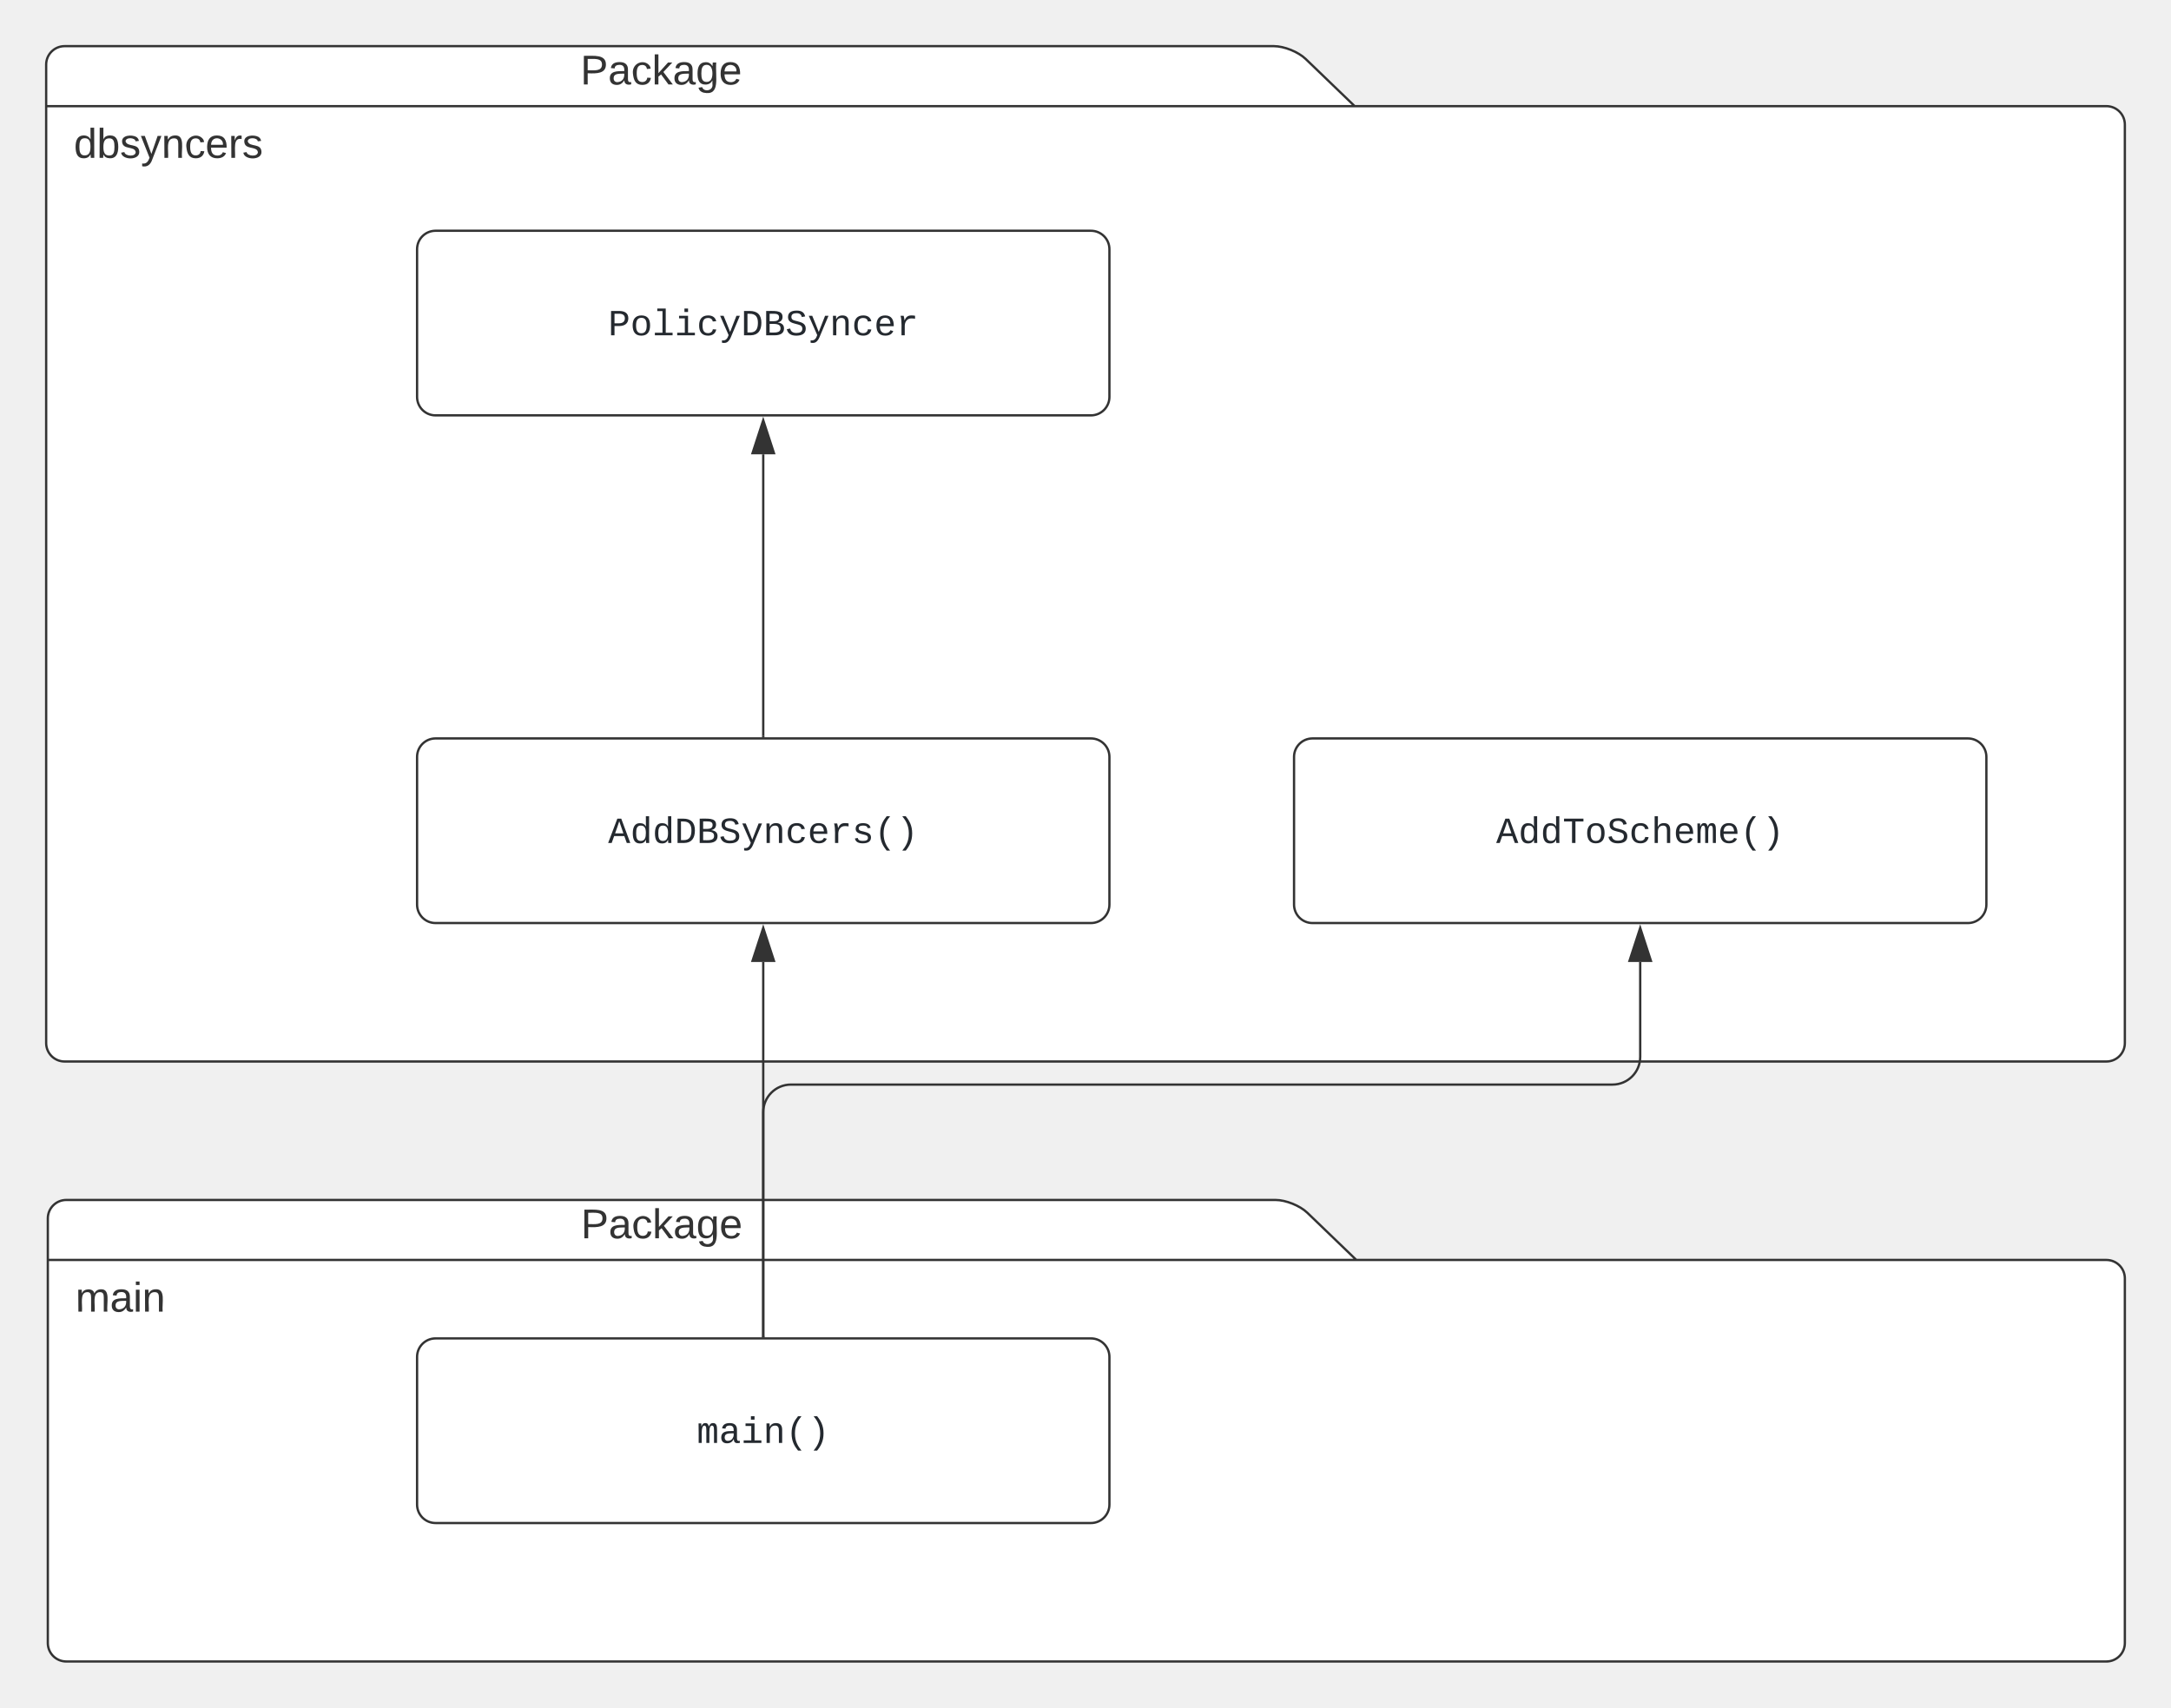
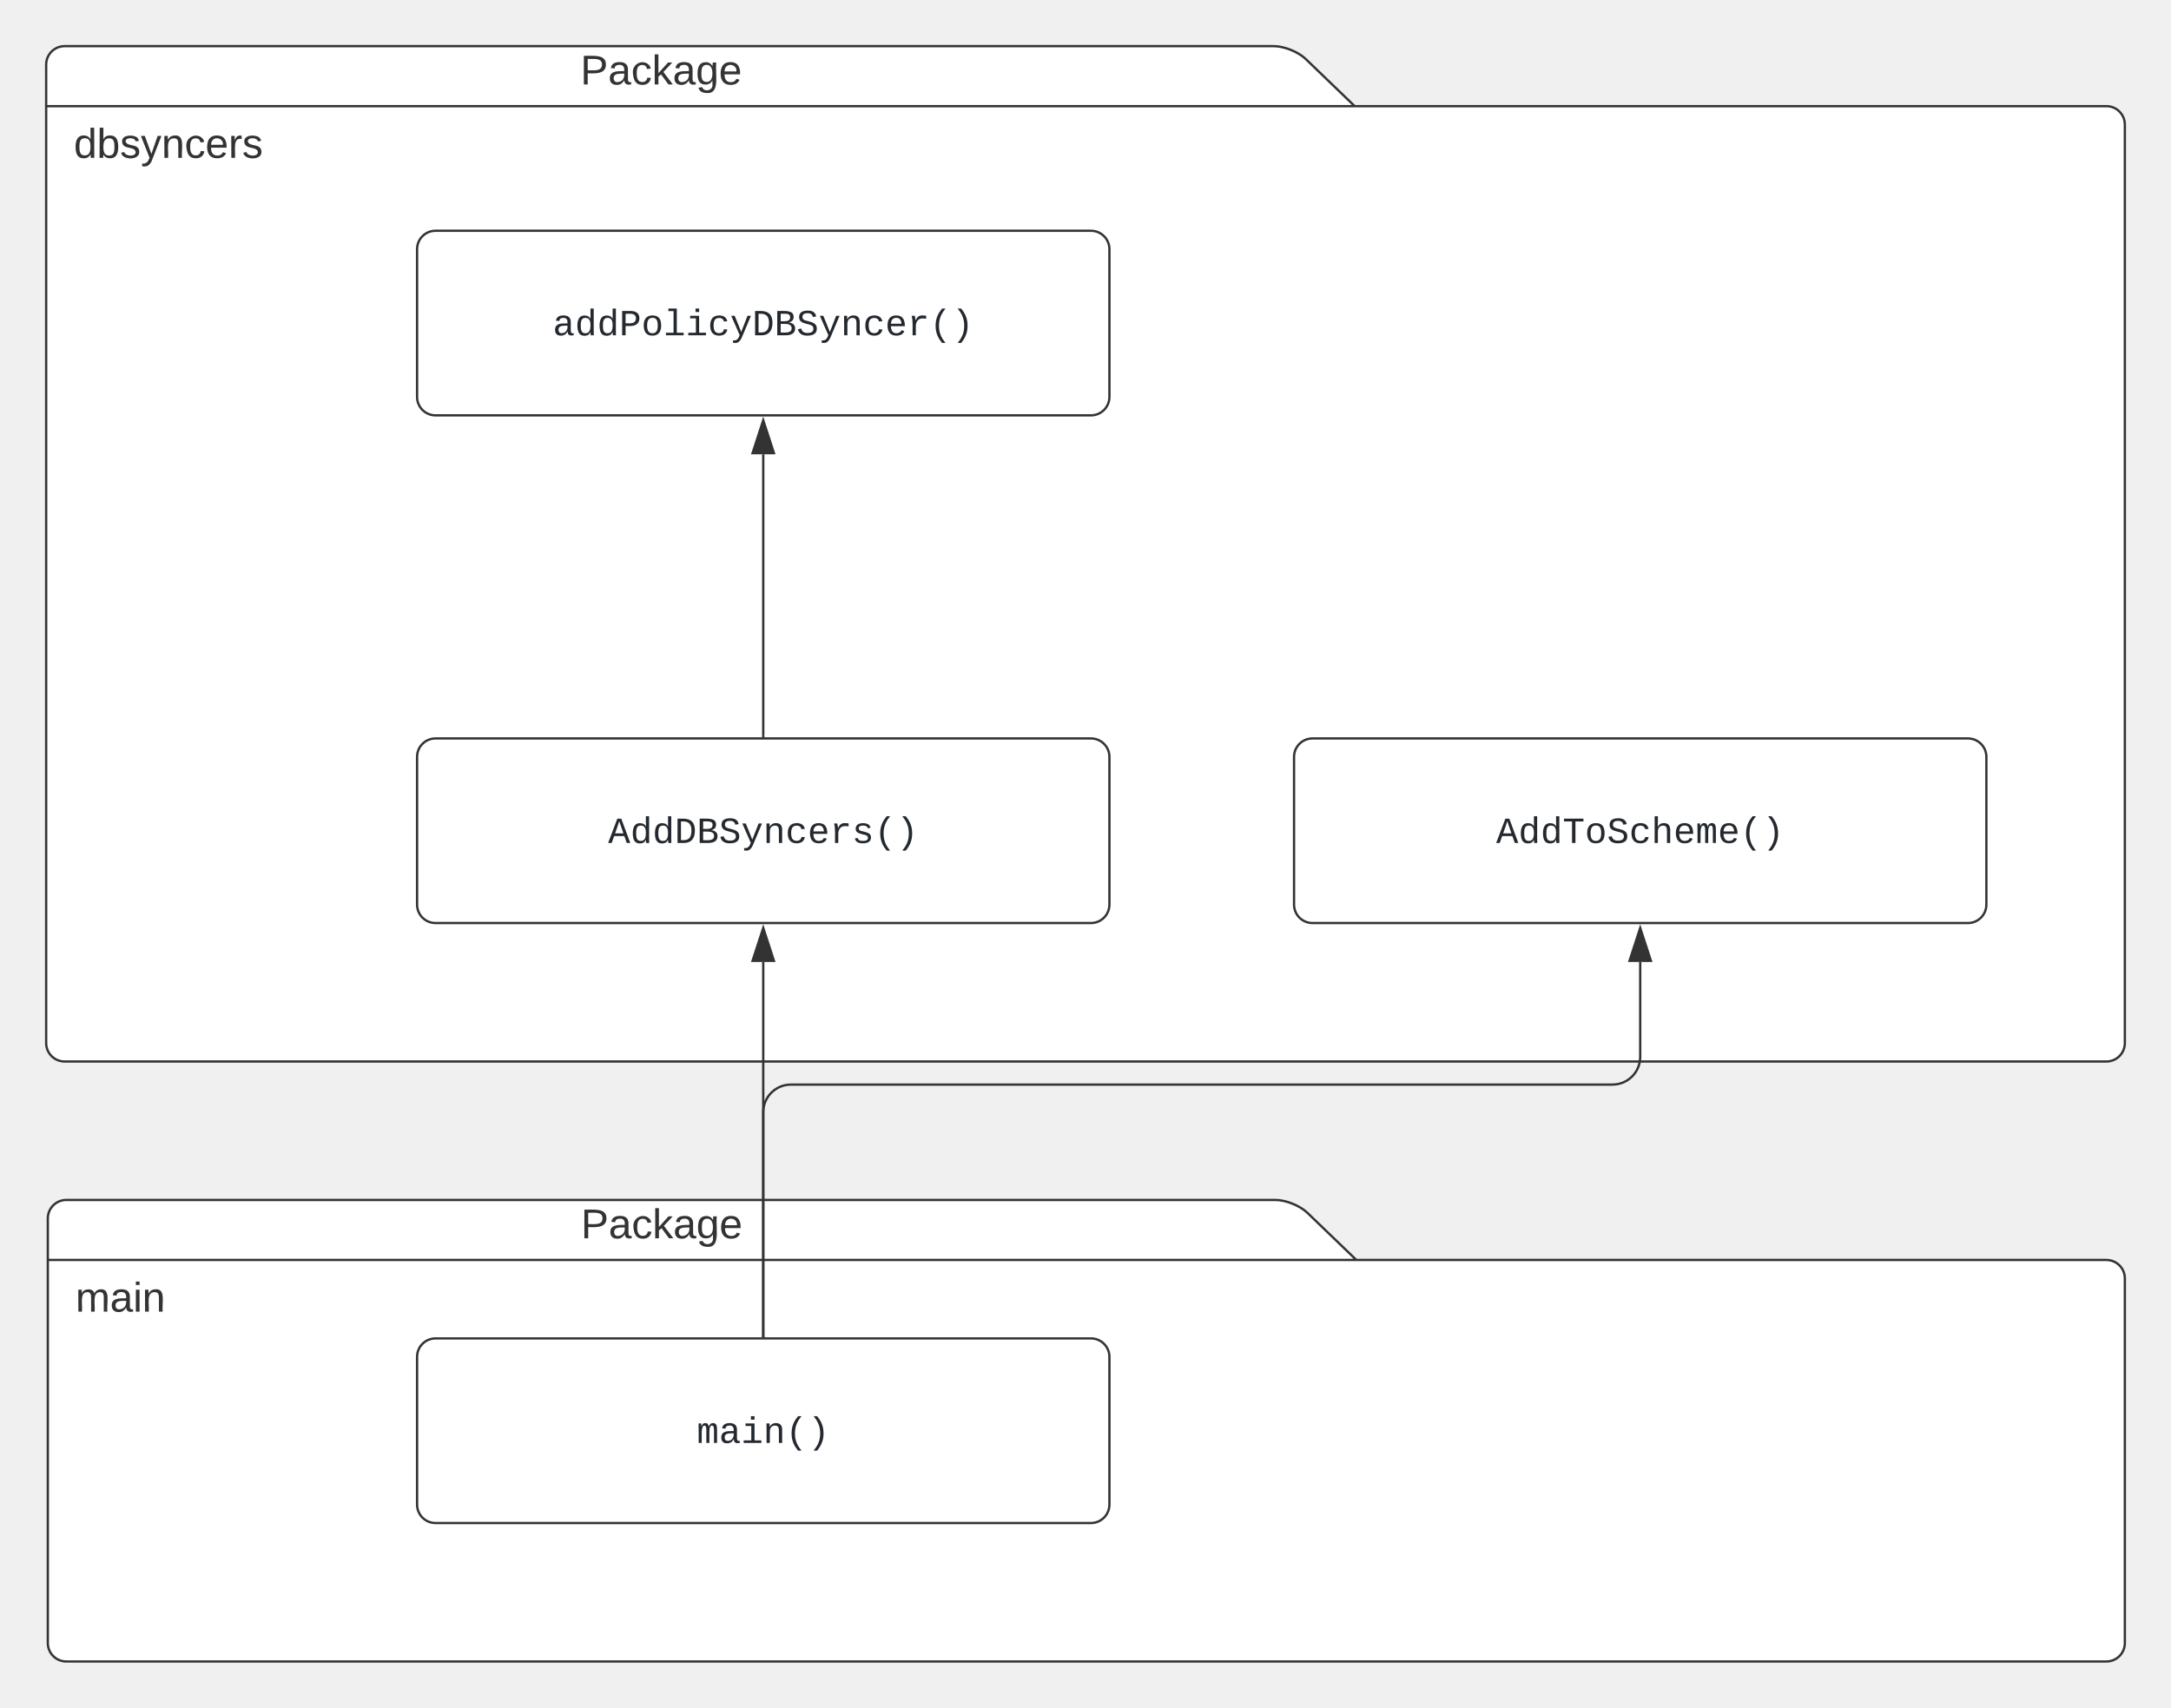
<svg xmlns="http://www.w3.org/2000/svg" xmlns:ns1="lucid" xmlns:xlink="http://www.w3.org/1999/xlink" width="940.72" height="740">
  <g transform="translate(-39.2775 -20)" ns1:page-tab-id="0_0">
    <path d="M626.28 66H952c4.42 0 8 3.58 8 8v398c0 4.42-3.58 8-8 8H67.28c-4.42 0-8-3.58-8-8V48c0-4.42 3.58-8 8-8h524c4.42 0 10.58 2.48 13.76 5.55zm-567 0h567" stroke="#333" fill="#fff" />
    <use xlink:href="#a" transform="matrix(1,0,0,1,67.2775,40) translate(223.5 16.6)" />
    <use xlink:href="#b" transform="matrix(1,0,0,1,71.2775,74) translate(0 14.4)" />
    <path d="M220 128c0-4.42 3.58-8 8-8h284c4.42 0 8 3.58 8 8v64c0 4.42-3.58 8-8 8H228c-4.42 0-8-3.58-8-8z" stroke="#333" fill="#fff" />
-     <use xlink:href="#c" transform="matrix(1,0,0,1,220,120) translate(82.79406 45.29688)" />
+     <use xlink:href="#c" transform="matrix(1,0,0,1,220,120) translate(58.79016 45.29688)" />
    <path d="M220 348c0-4.42 3.58-8 8-8h284c4.42 0 8 3.58 8 8v64c0 4.42-3.58 8-8 8H228c-4.42 0-8-3.58-8-8z" stroke="#333" fill="#fff" />
    <use xlink:href="#d" transform="matrix(1,0,0,1,220,340) translate(82.79406 45.29688)" />
    <path d="M370 339V216.88" stroke="#333" fill="none" />
    <path d="M370.5 339.5h-1v-.5h1z" stroke="#333" stroke-width=".05" fill="#333" />
    <path d="M370 202.12l4.64 14.26h-9.28z" stroke="#333" fill="#333" />
    <path d="M627 566h325c4.42 0 8 3.58 8 8v158c0 4.42-3.58 8-8 8H68c-4.42 0-8-3.58-8-8V548c0-4.42 3.58-8 8-8h524c4.42 0 10.58 2.48 13.76 5.55zm-567 0h567" stroke="#333" fill="#fff" />
    <use xlink:href="#a" transform="matrix(1,0,0,1,68,540) translate(223 16.6)" />
    <use xlink:href="#e" transform="matrix(1,0,0,1,72,574) translate(0 14.4)" />
    <path d="M220 608c0-4.42 3.58-8 8-8h284c4.42 0 8 3.58 8 8v64c0 4.42-3.58 8-8 8H228c-4.42 0-8-3.58-8-8z" stroke="#333" fill="#fff" />
    <use xlink:href="#f" transform="matrix(1,0,0,1,220,600) translate(121.2003 45.29688)" />
    <path d="M370 599V436.88" stroke="#333" fill="none" />
    <path d="M370.5 599.5h-1v-.5h1z" stroke="#333" stroke-width=".05" fill="#333" />
    <path d="M370 422.12l4.64 14.26h-9.28z" stroke="#333" fill="#333" />
    <path d="M600 348c0-4.42 3.58-8 8-8h284c4.42 0 8 3.58 8 8v64c0 4.42-3.58 8-8 8H608c-4.42 0-8-3.58-8-8z" stroke="#333" fill="#fff" />
    <use xlink:href="#g" transform="matrix(1,0,0,1,600,340) translate(87.59484 45.29688)" />
    <path d="M370 599v-97c0-6.63 5.37-12 12-12h356c6.63 0 12-5.37 12-12v-41.12" stroke="#333" fill="none" />
    <path d="M370.5 599.5h-1v-.5h1z" stroke="#333" stroke-width=".05" fill="#333" />
    <path d="M750 422.12l4.64 14.26h-9.28z" stroke="#333" fill="#333" />
    <defs>
      <path fill="#333" d="M30-248c87 1 191-15 191 75 0 78-77 80-158 76V0H30v-248zm33 125c57 0 124 11 124-50 0-59-68-47-124-48v98" id="h" />
      <path fill="#333" d="M141-36C126-15 110 5 73 4 37 3 15-17 15-53c-1-64 63-63 125-63 3-35-9-54-41-54-24 1-41 7-42 31l-33-3c5-37 33-52 76-52 45 0 72 20 72 64v82c-1 20 7 32 28 27v20c-31 9-61-2-59-35zM48-53c0 20 12 33 32 33 41-3 63-29 60-74-43 2-92-5-92 41" id="i" />
      <path fill="#333" d="M96-169c-40 0-48 33-48 73s9 75 48 75c24 0 41-14 43-38l32 2c-6 37-31 61-74 61-59 0-76-41-82-99-10-93 101-131 147-64 4 7 5 14 7 22l-32 3c-4-21-16-35-41-35" id="j" />
      <path fill="#333" d="M143 0L79-87 56-68V0H24v-261h32v163l83-92h37l-77 82L181 0h-38" id="k" />
      <path fill="#333" d="M177-190C167-65 218 103 67 71c-23-6-38-20-44-43l32-5c15 47 100 32 89-28v-30C133-14 115 1 83 1 29 1 15-40 15-95c0-56 16-97 71-98 29-1 48 16 59 35 1-10 0-23 2-32h30zM94-22c36 0 50-32 50-73 0-42-14-75-50-75-39 0-46 34-46 75s6 73 46 73" id="l" />
      <path fill="#333" d="M100-194c63 0 86 42 84 106H49c0 40 14 67 53 68 26 1 43-12 49-29l28 8c-11 28-37 45-77 45C44 4 14-33 15-96c1-61 26-98 85-98zm52 81c6-60-76-77-97-28-3 7-6 17-6 28h103" id="m" />
      <g id="a">
        <use transform="matrix(0.05,0,0,0.05,0,0)" xlink:href="#h" />
        <use transform="matrix(0.05,0,0,0.05,12,0)" xlink:href="#i" />
        <use transform="matrix(0.05,0,0,0.05,22,0)" xlink:href="#j" />
        <use transform="matrix(0.05,0,0,0.05,31,0)" xlink:href="#k" />
        <use transform="matrix(0.05,0,0,0.05,40,0)" xlink:href="#i" />
        <use transform="matrix(0.05,0,0,0.05,50,0)" xlink:href="#l" />
        <use transform="matrix(0.05,0,0,0.05,60,0)" xlink:href="#m" />
      </g>
      <path fill="#333" d="M85-194c31 0 48 13 60 33l-1-100h32l1 261h-30c-2-10 0-23-3-31C134-8 116 4 85 4 32 4 16-35 15-94c0-66 23-100 70-100zm9 24c-40 0-46 34-46 75 0 40 6 74 45 74 42 0 51-32 51-76 0-42-9-74-50-73" id="n" />
      <path fill="#333" d="M115-194c53 0 69 39 70 98 0 66-23 100-70 100C84 3 66-7 56-30L54 0H23l1-261h32v101c10-23 28-34 59-34zm-8 174c40 0 45-34 45-75 0-40-5-75-45-74-42 0-51 32-51 76 0 43 10 73 51 73" id="o" />
      <path fill="#333" d="M135-143c-3-34-86-38-87 0 15 53 115 12 119 90S17 21 10-45l28-5c4 36 97 45 98 0-10-56-113-15-118-90-4-57 82-63 122-42 12 7 21 19 24 35" id="p" />
      <path fill="#333" d="M179-190L93 31C79 59 56 82 12 73V49c39 6 53-20 64-50L1-190h34L92-34l54-156h33" id="q" />
      <path fill="#333" d="M117-194c89-4 53 116 60 194h-32v-121c0-31-8-49-39-48C34-167 62-67 57 0H25l-1-190h30c1 10-1 24 2 32 11-22 29-35 61-36" id="r" />
      <path fill="#333" d="M114-163C36-179 61-72 57 0H25l-1-190h30c1 12-1 29 2 39 6-27 23-49 58-41v29" id="s" />
      <g id="b">
        <use transform="matrix(0.05,0,0,0.05,0,0)" xlink:href="#n" />
        <use transform="matrix(0.05,0,0,0.05,10,0)" xlink:href="#o" />
        <use transform="matrix(0.05,0,0,0.05,20,0)" xlink:href="#p" />
        <use transform="matrix(0.05,0,0,0.05,29,0)" xlink:href="#q" />
        <use transform="matrix(0.05,0,0,0.05,38,0)" xlink:href="#r" />
        <use transform="matrix(0.05,0,0,0.05,48,0)" xlink:href="#j" />
        <use transform="matrix(0.05,0,0,0.05,57,0)" xlink:href="#m" />
        <use transform="matrix(0.05,0,0,0.05,67,0)" xlink:href="#s" />
        <use transform="matrix(0.05,0,0,0.05,72.95,0)" xlink:href="#p" />
      </g>
-       <path fill="#24292f" d="M622-1349c296 4 497 117 497 404 0 282-193 424-485 431H353V0H162v-1349h460zm-15 684c195-3 320-88 320-277 0-184-129-255-328-254H353v531h254" id="t" />
-       <path fill="#24292f" d="M615-1102c343 0 484 203 482 560-1 347-147 562-488 562-336 0-475-219-479-562-4-349 156-560 485-560zm-8 989c240 0 301-180 301-429 0-245-55-427-290-427-236 0-299 181-299 427 0 243 61 429 288 429" id="u" />
-       <path fill="#24292f" d="M736-142h380V0H134v-142h422v-1200H267v-142h469v1342" id="v" />
-       <path fill="#24292f" d="M745-142h380V0H143v-142h422v-798H246v-142h499v940zM545-1292v-192h200v192H545" id="w" />
-       <path fill="#24292f" d="M631 20c-350 0-501-215-501-562 0-355 162-560 502-560 250 0 399 118 446 323l-192 14c-23-124-109-196-262-196-242 0-305 171-305 415 1 245 61 427 304 427 151 0 248-77 267-215l190 12C1039-107 883 20 631 20" id="x" />
-       <path fill="#24292f" d="M168 279c222 39 310-114 368-290L66-1082h192c120 299 249 590 362 896 115-301 235-597 351-896h190L705 0c-65 164-130 320-275 396-67 36-177 35-262 18V279" id="y" />
-       <path fill="#24292f" d="M473-1349c438-1 655 221 652 661C1122-268 945-8 532 0H162v-1349h311zm42 1193c308-4 416-205 418-532 2-330-131-509-459-505H353v1037h162" id="z" />
-       <path fill="#24292f" d="M802-711c201 25 350 118 350 331C1152-95 921 0 634 0H162v-1349c401 9 908-74 908 327 0 184-111 275-268 311zm-224-69c174-2 300-51 300-218 0-163-124-198-302-198H353v416h225zM353-153c281-2 612 44 606-244-5-271-329-233-606-234v478" id="A" />
-       <path fill="#24292f" d="M614-1226c-167 1-283 53-283 213 0 183 186 193 334 234 230 63 463 120 463 409 0 286-219 387-518 390C309 23 131-98 79-338l185-37c34 165 149 248 351 246 184-2 324-58 324-238 0-203-207-221-372-266-210-57-422-111-422-377 0-267 201-356 470-360 279-5 430 101 480 324l-188 33c-28-141-121-215-293-213" id="B" />
-       <path fill="#24292f" d="M706-1102c241 0 344 136 343 381V0H868v-695c1-168-57-273-220-268-190 6-283 138-283 336V0H185c-3-360 6-732-6-1082h170c4 54 7 126 8 185h3c63-121 164-204 346-205" id="C" />
-       <path fill="#24292f" d="M617-1102c355 0 481 238 477 599H322c5 222 84 388 301 388 144 0 244-59 284-166l158 45C1002-72 854 20 623 20c-342 0-490-220-490-568 0-346 151-554 484-554zm291 461c-18-192-90-328-289-328-194 0-287 128-295 328h584" id="D" />
-       <path fill="#24292f" d="M839-1102c70 0 148 7 206 17v167c-112-18-268-36-363 15-129 69-208 203-208 395V0H294c-10-367 32-789-52-1082h171c21 75 41 161 48 250h5c67-152 152-270 373-270" id="E" />
+       <path fill="#24292f" d="M1000-272c3 95 12 159 101 161 21 0 41-3 59-7V-6c-44 10-86 16-139 16-141 2-191-84-197-217h-6C748-76 648 20 446 20c-207 0-318-120-318-322 0-266 194-348 454-354l236-4c12-191-40-305-222-305-140 0-220 47-232 172l-188-17c33-204 181-292 423-292 255 0 401 118 401 364v466zm-683-27c0 109 63 184 175 182 166-3 259-96 306-217 24-65 20-120 20-200-232 7-501-28-501 235" id="t" />
+       <path fill="#24292f" d="M865-914c-3-187-2-380-2-570h180v1261c0 76 1 155 6 223H877c-8-49-9-116-10-174h-5C801-44 708 26 530 26c-135 0-234-46-297-139s-95-232-95-419c0-377 131-566 392-566 176 0 271 63 335 184zm-286-51c-222 0-255 197-255 427 0 229 31 425 253 425 237 0 286-195 286-441 0-238-52-411-284-411" id="u" />
+       <path fill="#24292f" d="M622-1349c296 4 497 117 497 404 0 282-193 424-485 431H353V0H162v-1349h460zm-15 684c195-3 320-88 320-277 0-184-129-255-328-254H353v531h254" id="v" />
+       <path fill="#24292f" d="M615-1102c343 0 484 203 482 560-1 347-147 562-488 562-336 0-475-219-479-562-4-349 156-560 485-560zm-8 989c240 0 301-180 301-429 0-245-55-427-290-427-236 0-299 181-299 427 0 243 61 429 288 429" id="w" />
+       <path fill="#24292f" d="M736-142h380V0H134v-142h422v-1200H267v-142h469v1342" id="x" />
+       <path fill="#24292f" d="M745-142h380V0H143v-142h422v-798H246v-142h499v940zM545-1292v-192h200v192H545" id="y" />
+       <path fill="#24292f" d="M631 20c-350 0-501-215-501-562 0-355 162-560 502-560 250 0 399 118 446 323l-192 14c-23-124-109-196-262-196-242 0-305 171-305 415 1 245 61 427 304 427 151 0 248-77 267-215l190 12C1039-107 883 20 631 20" id="z" />
+       <path fill="#24292f" d="M168 279c222 39 310-114 368-290L66-1082h192c120 299 249 590 362 896 115-301 235-597 351-896h190L705 0c-65 164-130 320-275 396-67 36-177 35-262 18V279" id="A" />
+       <path fill="#24292f" d="M473-1349c438-1 655 221 652 661C1122-268 945-8 532 0H162v-1349h311zm42 1193c308-4 416-205 418-532 2-330-131-509-459-505H353v1037h162" id="B" />
+       <path fill="#24292f" d="M802-711c201 25 350 118 350 331C1152-95 921 0 634 0H162v-1349c401 9 908-74 908 327 0 184-111 275-268 311zm-224-69c174-2 300-51 300-218 0-163-124-198-302-198H353v416h225zM353-153c281-2 612 44 606-244-5-271-329-233-606-234v478" id="C" />
+       <path fill="#24292f" d="M614-1226c-167 1-283 53-283 213 0 183 186 193 334 234 230 63 463 120 463 409 0 286-219 387-518 390C309 23 131-98 79-338l185-37c34 165 149 248 351 246 184-2 324-58 324-238 0-203-207-221-372-266-210-57-422-111-422-377 0-267 201-356 470-360 279-5 430 101 480 324l-188 33c-28-141-121-215-293-213" id="D" />
+       <path fill="#24292f" d="M706-1102c241 0 344 136 343 381V0H868v-695c1-168-57-273-220-268-190 6-283 138-283 336V0H185c-3-360 6-732-6-1082h170c4 54 7 126 8 185h3c63-121 164-204 346-205" id="E" />
+       <path fill="#24292f" d="M617-1102c355 0 481 238 477 599H322c5 222 84 388 301 388 144 0 244-59 284-166l158 45C1002-72 854 20 623 20c-342 0-490-220-490-568 0-346 151-554 484-554zm291 461c-18-192-90-328-289-328-194 0-287 128-295 328h584" id="F" />
+       <path fill="#24292f" d="M839-1102c70 0 148 7 206 17v167c-112-18-268-36-363 15-129 69-208 203-208 395V0H294c-10-367 32-789-52-1082h171c21 75 41 161 48 250h5c67-152 152-270 373-270" id="G" />
+       <path fill="#24292f" d="M891-1484c-201 251-362 514-362 954 0 441 161 704 362 955H701C500 176 342-90 342-532c0-440 159-704 359-952h190" id="H" />
+       <path fill="#24292f" d="M528-1484c201 248 357 511 357 952 0 442-156 709-357 957H336C537 174 700-89 700-530c0-440-163-703-364-954h192" id="I" />
      <g id="c">
        <use transform="matrix(0.0078125,0,0,0.0078125,0,0)" xlink:href="#t" />
        <use transform="matrix(0.0078125,0,0,0.0078125,9.601562,0)" xlink:href="#u" />
-         <use transform="matrix(0.0078125,0,0,0.0078125,19.20312,0)" xlink:href="#v" />
-         <use transform="matrix(0.0078125,0,0,0.0078125,28.80469,0)" xlink:href="#w" />
-         <use transform="matrix(0.0078125,0,0,0.0078125,38.40625,0)" xlink:href="#x" />
-         <use transform="matrix(0.0078125,0,0,0.0078125,48.00781,0)" xlink:href="#y" />
-         <use transform="matrix(0.0078125,0,0,0.0078125,57.60938,0)" xlink:href="#z" />
-         <use transform="matrix(0.0078125,0,0,0.0078125,67.21094,0)" xlink:href="#A" />
-         <use transform="matrix(0.0078125,0,0,0.0078125,76.8125,0)" xlink:href="#B" />
-         <use transform="matrix(0.0078125,0,0,0.0078125,86.41406,0)" xlink:href="#y" />
+         <use transform="matrix(0.0078125,0,0,0.0078125,19.20312,0)" xlink:href="#u" />
+         <use transform="matrix(0.0078125,0,0,0.0078125,28.80469,0)" xlink:href="#v" />
+         <use transform="matrix(0.0078125,0,0,0.0078125,38.40625,0)" xlink:href="#w" />
+         <use transform="matrix(0.0078125,0,0,0.0078125,48.00781,0)" xlink:href="#x" />
+         <use transform="matrix(0.0078125,0,0,0.0078125,57.60938,0)" xlink:href="#y" />
+         <use transform="matrix(0.0078125,0,0,0.0078125,67.21094,0)" xlink:href="#z" />
+         <use transform="matrix(0.0078125,0,0,0.0078125,76.8125,0)" xlink:href="#A" />
+         <use transform="matrix(0.0078125,0,0,0.0078125,86.41406,0)" xlink:href="#B" />
        <use transform="matrix(0.0078125,0,0,0.0078125,96.01562,0)" xlink:href="#C" />
-         <use transform="matrix(0.0078125,0,0,0.0078125,105.6172,0)" xlink:href="#x" />
-         <use transform="matrix(0.0078125,0,0,0.0078125,115.2188,0)" xlink:href="#D" />
+         <use transform="matrix(0.0078125,0,0,0.0078125,105.6172,0)" xlink:href="#D" />
+         <use transform="matrix(0.0078125,0,0,0.0078125,115.2188,0)" xlink:href="#A" />
        <use transform="matrix(0.0078125,0,0,0.0078125,124.8203,0)" xlink:href="#E" />
+         <use transform="matrix(0.0078125,0,0,0.0078125,134.4219,0)" xlink:href="#z" />
+         <use transform="matrix(0.0078125,0,0,0.0078125,144.0234,0)" xlink:href="#F" />
+         <use transform="matrix(0.0078125,0,0,0.0078125,153.625,0)" xlink:href="#G" />
+         <use transform="matrix(0.0078125,0,0,0.0078125,163.2266,0)" xlink:href="#H" />
+         <use transform="matrix(0.0078125,0,0,0.0078125,172.8281,0)" xlink:href="#I" />
      </g>
-       <path fill="#24292f" d="M1034 0L896-382H333L196 0H0l510-1349h217L1228 0h-194zM847-531c-77-225-157-447-231-674-69 231-154 451-232 674h463" id="F" />
-       <path fill="#24292f" d="M865-914c-3-187-2-380-2-570h180v1261c0 76 1 155 6 223H877c-8-49-9-116-10-174h-5C801-44 708 26 530 26c-135 0-234-46-297-139s-95-232-95-419c0-377 131-566 392-566 176 0 271 63 335 184zm-286-51c-222 0-255 197-255 427 0 229 31 425 253 425 237 0 286-195 286-441 0-238-52-411-284-411" id="G" />
-       <path fill="#24292f" d="M873-819c-18-114-119-146-250-146-163 0-245 50-245 151 0 151 170 148 294 185 182 54 388 94 388 320 0 240-189 325-439 329-245 4-410-69-454-268l159-31c24 133 136 168 295 165 144-2 270-31 270-171 0-164-195-160-331-202-167-52-350-87-350-299 0-218 173-315 413-313 220 2 373 77 412 260" id="H" />
-       <path fill="#24292f" d="M891-1484c-201 251-362 514-362 954 0 441 161 704 362 955H701C500 176 342-90 342-532c0-440 159-704 359-952h190" id="I" />
-       <path fill="#24292f" d="M528-1484c201 248 357 511 357 952 0 442-156 709-357 957H336C537 174 700-89 700-530c0-440-163-703-364-954h192" id="J" />
+       <path fill="#24292f" d="M1034 0L896-382H333L196 0H0l510-1349h217L1228 0h-194zM847-531c-77-225-157-447-231-674-69 231-154 451-232 674h463" id="J" />
+       <path fill="#24292f" d="M873-819c-18-114-119-146-250-146-163 0-245 50-245 151 0 151 170 148 294 185 182 54 388 94 388 320 0 240-189 325-439 329-245 4-410-69-454-268l159-31c24 133 136 168 295 165 144-2 270-31 270-171 0-164-195-160-331-202-167-52-350-87-350-299 0-218 173-315 413-313 220 2 373 77 412 260" id="K" />
      <g id="d">
-         <use transform="matrix(0.0078125,0,0,0.0078125,0,0)" xlink:href="#F" />
-         <use transform="matrix(0.0078125,0,0,0.0078125,9.601562,0)" xlink:href="#G" />
-         <use transform="matrix(0.0078125,0,0,0.0078125,19.20312,0)" xlink:href="#G" />
-         <use transform="matrix(0.0078125,0,0,0.0078125,28.80469,0)" xlink:href="#z" />
-         <use transform="matrix(0.0078125,0,0,0.0078125,38.40625,0)" xlink:href="#A" />
-         <use transform="matrix(0.0078125,0,0,0.0078125,48.00781,0)" xlink:href="#B" />
-         <use transform="matrix(0.0078125,0,0,0.0078125,57.60938,0)" xlink:href="#y" />
-         <use transform="matrix(0.0078125,0,0,0.0078125,67.21094,0)" xlink:href="#C" />
-         <use transform="matrix(0.0078125,0,0,0.0078125,76.8125,0)" xlink:href="#x" />
-         <use transform="matrix(0.0078125,0,0,0.0078125,86.41406,0)" xlink:href="#D" />
-         <use transform="matrix(0.0078125,0,0,0.0078125,96.01562,0)" xlink:href="#E" />
-         <use transform="matrix(0.0078125,0,0,0.0078125,105.6172,0)" xlink:href="#H" />
-         <use transform="matrix(0.0078125,0,0,0.0078125,115.2188,0)" xlink:href="#I" />
-         <use transform="matrix(0.0078125,0,0,0.0078125,124.8203,0)" xlink:href="#J" />
+         <use transform="matrix(0.0078125,0,0,0.0078125,0,0)" xlink:href="#J" />
+         <use transform="matrix(0.0078125,0,0,0.0078125,9.601562,0)" xlink:href="#u" />
+         <use transform="matrix(0.0078125,0,0,0.0078125,19.20312,0)" xlink:href="#u" />
+         <use transform="matrix(0.0078125,0,0,0.0078125,28.80469,0)" xlink:href="#B" />
+         <use transform="matrix(0.0078125,0,0,0.0078125,38.40625,0)" xlink:href="#C" />
+         <use transform="matrix(0.0078125,0,0,0.0078125,48.00781,0)" xlink:href="#D" />
+         <use transform="matrix(0.0078125,0,0,0.0078125,57.60938,0)" xlink:href="#A" />
+         <use transform="matrix(0.0078125,0,0,0.0078125,67.21094,0)" xlink:href="#E" />
+         <use transform="matrix(0.0078125,0,0,0.0078125,76.8125,0)" xlink:href="#z" />
+         <use transform="matrix(0.0078125,0,0,0.0078125,86.41406,0)" xlink:href="#F" />
+         <use transform="matrix(0.0078125,0,0,0.0078125,96.01562,0)" xlink:href="#G" />
+         <use transform="matrix(0.0078125,0,0,0.0078125,105.6172,0)" xlink:href="#K" />
+         <use transform="matrix(0.0078125,0,0,0.0078125,115.2188,0)" xlink:href="#H" />
+         <use transform="matrix(0.0078125,0,0,0.0078125,124.8203,0)" xlink:href="#I" />
      </g>
-       <path fill="#333" d="M210-169c-67 3-38 105-44 169h-31v-121c0-29-5-50-35-48C34-165 62-65 56 0H25l-1-190h30c1 10-1 24 2 32 10-44 99-50 107 0 11-21 27-35 58-36 85-2 47 119 55 194h-31v-121c0-29-5-49-35-48" id="K" />
-       <path fill="#333" d="M24-231v-30h32v30H24zM24 0v-190h32V0H24" id="L" />
+       <path fill="#333" d="M210-169c-67 3-38 105-44 169h-31v-121c0-29-5-50-35-48C34-165 62-65 56 0H25l-1-190h30c1 10-1 24 2 32 10-44 99-50 107 0 11-21 27-35 58-36 85-2 47 119 55 194h-31v-121c0-29-5-49-35-48" id="L" />
+       <path fill="#333" d="M24-231v-30h32v30H24zM24 0v-190h32V0H24" id="M" />
      <g id="e">
-         <use transform="matrix(0.05,0,0,0.05,0,0)" xlink:href="#K" />
+         <use transform="matrix(0.05,0,0,0.05,0,0)" xlink:href="#L" />
        <use transform="matrix(0.05,0,0,0.05,14.95,0)" xlink:href="#i" />
-         <use transform="matrix(0.05,0,0,0.05,24.95,0)" xlink:href="#L" />
+         <use transform="matrix(0.05,0,0,0.05,24.95,0)" xlink:href="#M" />
        <use transform="matrix(0.05,0,0,0.05,28.9,0)" xlink:href="#r" />
      </g>
-       <path fill="#24292f" d="M904-1102c199 0 220 177 220 381V0H956v-686c-3-114 0-215-60-264-70-33-125-4-158 71-26 56-39 140-39 252V0H531v-686c-3-114-1-215-61-264-78-41-136 24-157 84-24 69-39 159-39 259V0H105c-3-360 6-732-6-1082h149c6 50 3 123 8 175 36-100 83-195 216-195 135 0 166 79 196 196 42-105 93-196 236-196" id="M" />
-       <path fill="#24292f" d="M1000-272c3 95 12 159 101 161 21 0 41-3 59-7V-6c-44 10-86 16-139 16-141 2-191-84-197-217h-6C748-76 648 20 446 20c-207 0-318-120-318-322 0-266 194-348 454-354l236-4c12-191-40-305-222-305-140 0-220 47-232 172l-188-17c33-204 181-292 423-292 255 0 401 118 401 364v466zm-683-27c0 109 63 184 175 182 166-3 259-96 306-217 24-65 20-120 20-200-232 7-501-28-501 235" id="N" />
+       <path fill="#24292f" d="M904-1102c199 0 220 177 220 381V0H956v-686c-3-114 0-215-60-264-70-33-125-4-158 71-26 56-39 140-39 252V0H531v-686c-3-114-1-215-61-264-78-41-136 24-157 84-24 69-39 159-39 259V0H105c-3-360 6-732-6-1082h149c6 50 3 123 8 175 36-100 83-195 216-195 135 0 166 79 196 196 42-105 93-196 236-196" id="N" />
      <g id="f">
-         <use transform="matrix(0.0078125,0,0,0.0078125,0,0)" xlink:href="#M" />
-         <use transform="matrix(0.0078125,0,0,0.0078125,9.601562,0)" xlink:href="#N" />
-         <use transform="matrix(0.0078125,0,0,0.0078125,19.20312,0)" xlink:href="#w" />
-         <use transform="matrix(0.0078125,0,0,0.0078125,28.80469,0)" xlink:href="#C" />
-         <use transform="matrix(0.0078125,0,0,0.0078125,38.40625,0)" xlink:href="#I" />
-         <use transform="matrix(0.0078125,0,0,0.0078125,48.00781,0)" xlink:href="#J" />
+         <use transform="matrix(0.0078125,0,0,0.0078125,0,0)" xlink:href="#N" />
+         <use transform="matrix(0.0078125,0,0,0.0078125,9.601562,0)" xlink:href="#t" />
+         <use transform="matrix(0.0078125,0,0,0.0078125,19.20312,0)" xlink:href="#y" />
+         <use transform="matrix(0.0078125,0,0,0.0078125,28.80469,0)" xlink:href="#E" />
+         <use transform="matrix(0.0078125,0,0,0.0078125,38.40625,0)" xlink:href="#H" />
+         <use transform="matrix(0.0078125,0,0,0.0078125,48.00781,0)" xlink:href="#I" />
      </g>
      <path fill="#24292f" d="M709-1193V0H519v-1193H76v-156h1076v156H709" id="O" />
      <path fill="#24292f" d="M648-963c-190 6-283 138-283 336V0H185v-1484h181c-2 197 6 404-9 587h3c62-120 159-205 339-205 242 0 351 135 350 381V0H868v-695c1-168-57-273-220-268" id="P" />
      <g id="g">
-         <use transform="matrix(0.0078125,0,0,0.0078125,0,0)" xlink:href="#F" />
-         <use transform="matrix(0.0078125,0,0,0.0078125,9.601562,0)" xlink:href="#G" />
-         <use transform="matrix(0.0078125,0,0,0.0078125,19.20312,0)" xlink:href="#G" />
+         <use transform="matrix(0.0078125,0,0,0.0078125,0,0)" xlink:href="#J" />
+         <use transform="matrix(0.0078125,0,0,0.0078125,9.601562,0)" xlink:href="#u" />
+         <use transform="matrix(0.0078125,0,0,0.0078125,19.20312,0)" xlink:href="#u" />
        <use transform="matrix(0.0078125,0,0,0.0078125,28.80469,0)" xlink:href="#O" />
-         <use transform="matrix(0.0078125,0,0,0.0078125,38.40625,0)" xlink:href="#u" />
-         <use transform="matrix(0.0078125,0,0,0.0078125,48.00781,0)" xlink:href="#B" />
-         <use transform="matrix(0.0078125,0,0,0.0078125,57.60938,0)" xlink:href="#x" />
+         <use transform="matrix(0.0078125,0,0,0.0078125,38.40625,0)" xlink:href="#w" />
+         <use transform="matrix(0.0078125,0,0,0.0078125,48.00781,0)" xlink:href="#D" />
+         <use transform="matrix(0.0078125,0,0,0.0078125,57.60938,0)" xlink:href="#z" />
        <use transform="matrix(0.0078125,0,0,0.0078125,67.21094,0)" xlink:href="#P" />
-         <use transform="matrix(0.0078125,0,0,0.0078125,76.8125,0)" xlink:href="#D" />
-         <use transform="matrix(0.0078125,0,0,0.0078125,86.41406,0)" xlink:href="#M" />
-         <use transform="matrix(0.0078125,0,0,0.0078125,96.01562,0)" xlink:href="#D" />
-         <use transform="matrix(0.0078125,0,0,0.0078125,105.6172,0)" xlink:href="#I" />
-         <use transform="matrix(0.0078125,0,0,0.0078125,115.2188,0)" xlink:href="#J" />
+         <use transform="matrix(0.0078125,0,0,0.0078125,76.8125,0)" xlink:href="#F" />
+         <use transform="matrix(0.0078125,0,0,0.0078125,86.41406,0)" xlink:href="#N" />
+         <use transform="matrix(0.0078125,0,0,0.0078125,96.01562,0)" xlink:href="#F" />
+         <use transform="matrix(0.0078125,0,0,0.0078125,105.6172,0)" xlink:href="#H" />
+         <use transform="matrix(0.0078125,0,0,0.0078125,115.2188,0)" xlink:href="#I" />
      </g>
    </defs>
  </g>
</svg>
